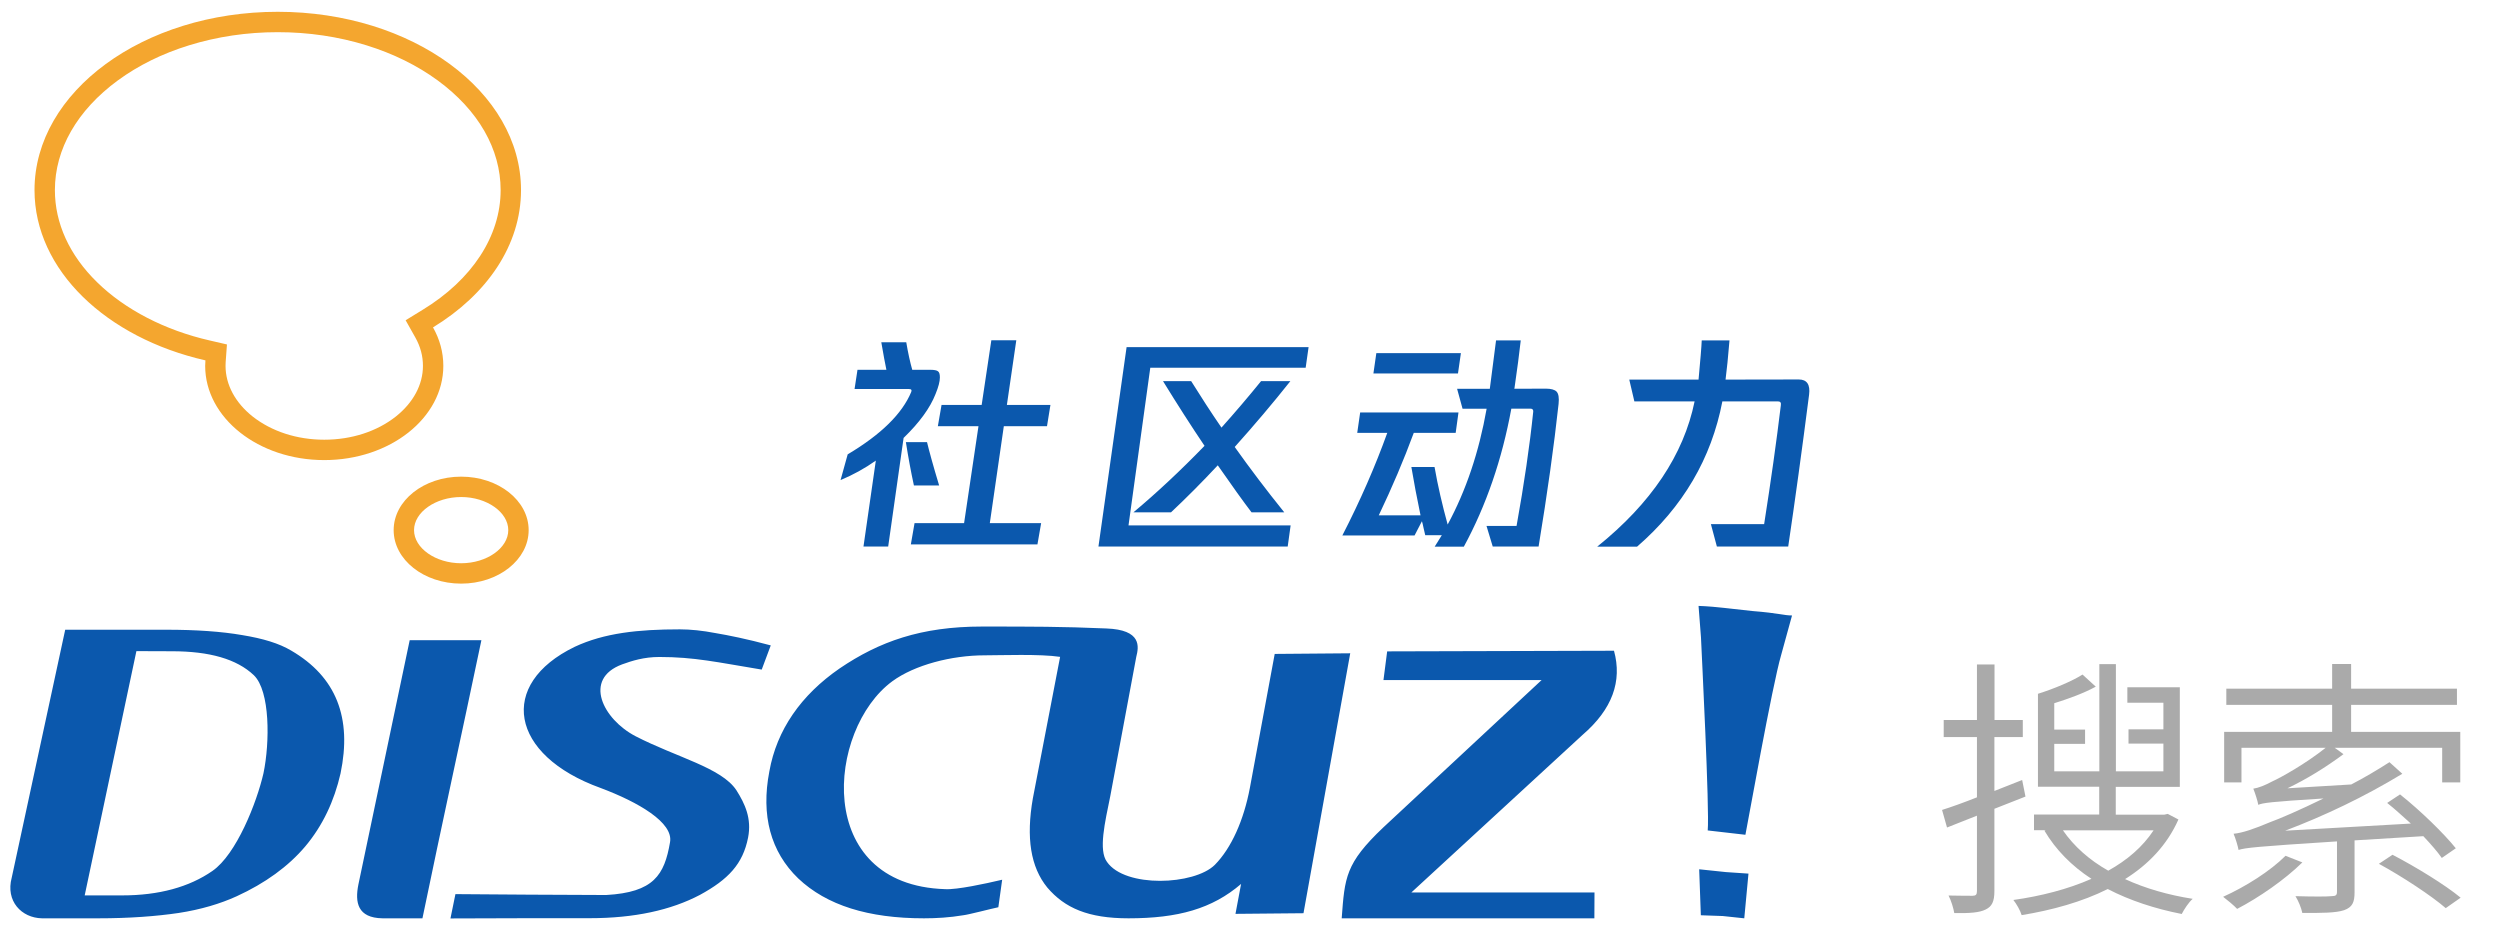
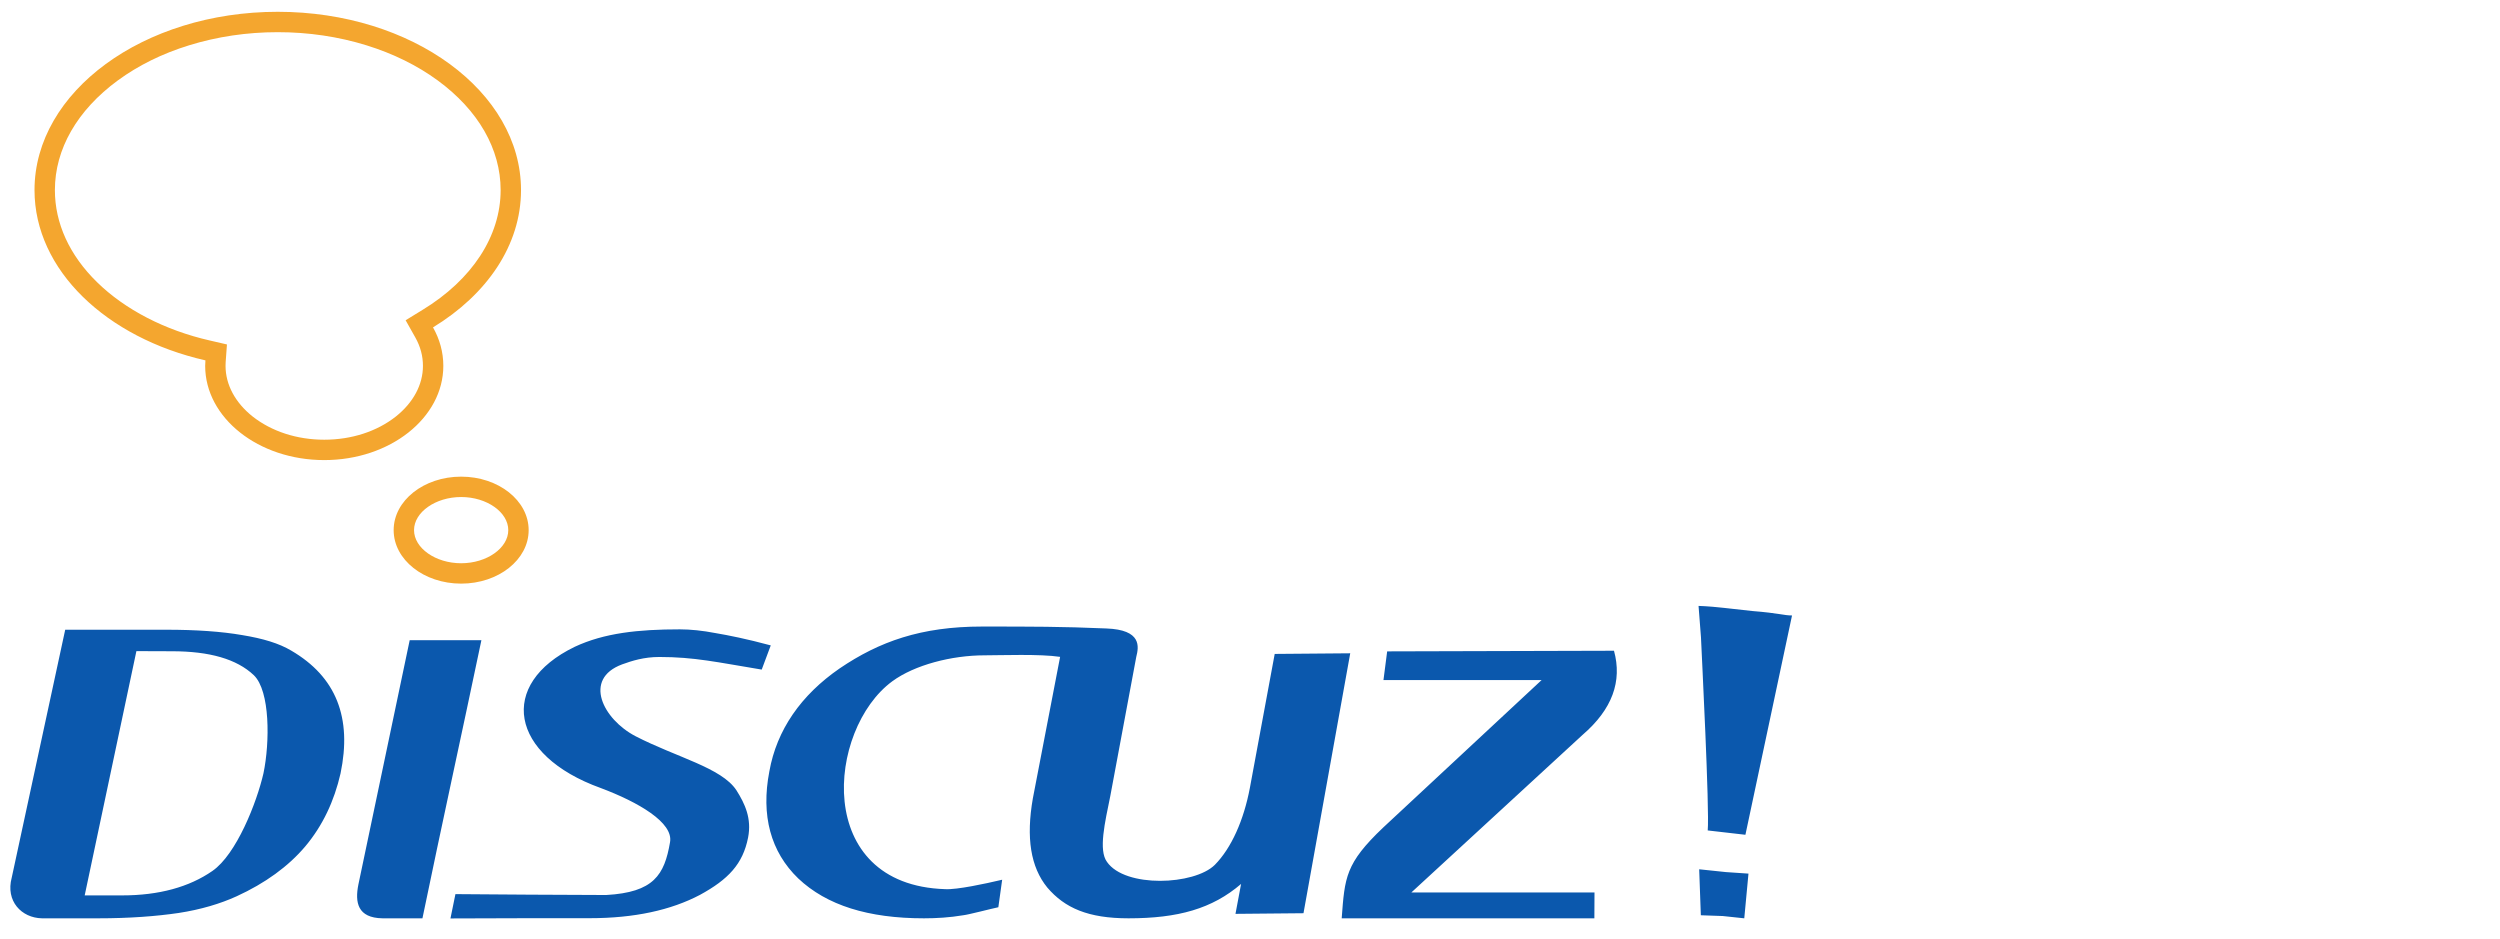
<svg xmlns="http://www.w3.org/2000/svg" viewBox="0 0 1963 737" width="245" height="92">
-   <path d="M107.1 511.2L66.5 703H96c28.7 0 52.5-6.5 70.8-19.2 18.8-13 34.8-53.6 40.1-76.8 5-24.1 5.3-64.5-7.6-76.9-13.4-12.7-34.8-18.8-64.3-18.8l-27.9-.1zm-55.9-16.8h79.6c23.2 0 43.2 1.4 59.3 4.2 16.5 2.7 29 6.5 38.6 12.2 17.6 10.3 29.5 23.3 36 39.5 6.5 16.4 7.2 35.2 2.7 56.9-5 21.9-14.1 41.1-27.6 57.2-13.4 15.9-31.7 29.1-54 39.3-12.7 5.8-28 10.4-45.5 13.1-17.6 2.6-38.7 4.2-63.1 4.2H33c-16.2-.3-28.7-13.6-23.8-31.9l42-194.7zm270.5 8.2H378c-15.5 74.1-31 144.3-46.3 218.4h-31.3c-19.7-.3-21.8-12.5-19-26.5l40.3-191.9zM357.6 702c26.5.2 88.8.7 118.4.7 37.3-2.1 45.7-15.7 50.1-41.4 2.9-15.5-25.1-31.6-54.4-42.6-71.7-25.8-81-81.6-20.4-110.9 23.1-10.8 49.7-13.7 82.5-13.7 8.5 0 17.9 1 27.8 2.9 10.6 1.8 24.7 4.6 43.6 9.7l-7.1 19c-35.2-5.8-52.8-9.9-80.4-9.9-12.1 0-21.5 3-29.2 5.8-31 11.5-15 43.1 10.5 56.4 32.2 16.6 67.5 24.7 79.2 42.4 6.9 10.9 12.1 22.3 9.2 37.2-4.1 20.8-15.6 32.9-37.8 45-22.8 12-51.5 18.3-86.6 18.3-24.5 0-84.1 0-109.3.2l3.9-19.1zm534.6-186.3L871.8 625c-4.2 20.7-9.4 42.5-2.6 51.7 14.3 20.6 68.6 18.3 84.7 2.3 13-13.2 22.7-35 27.5-60.4l19.5-105.2 59.3-.5-36.7 204.1-53.4.5 4.4-23.5c-22.7 19.5-49.5 27-88.4 27-31.7 0-50-8.1-63.7-24.1-13.2-16.1-16.8-39.2-11.4-70.1l21.4-111.1c-15.8-2.4-46.5-1.2-59.3-1.2-25.8 0-54.9 7.5-72.5 20.4-51.2 37.7-62.4 159.9 41.5 163.2 9.2.6 32.9-4.6 42.6-6.9l2.2-.5-3 21.6c-5 1-23.6 5.9-27.6 6.3-10.7 1.8-21.1 2.4-30.8 2.4-43.7 0-76.4-10.2-98.7-31.3-21.7-20.9-29.4-49.5-22.7-84.1 5.8-32.5 24.8-59.9 55.3-80.9 31-21 63.8-32.8 111.6-32.8 39.5 0 62.5 0 97.6 1.5 28.1 1 25.6 14.4 23.6 22.3m197-4.3l178.1-.5c6.6 24-1.4 46-24.6 66l-134.5 123.8H1252l-.1 20.3h-198.4c2.4-32.2 2.9-43.1 32.6-71.3l124.4-115.8h-124.2l2.9-22.5zm263.5 207.8l-17.2-.6-1.3-36.1 21 2.2 17.7 1.2-3.3 35.1-16.9-1.8zm17.8-63.8l-29.6-3.4c1.5-16.1-4.7-137.9-5.3-151.7l-1.9-24.6c8.1.4 6.8 0 42.1 4 21.4 1.7 24.8 3.5 31.3 3.5l-8.5 30.9c-7.1 24.1-26.3 132.7-28.1 141.3m-661-311.6l-12.1 85.3H678l9.7-67.5c-8.6 6.1-17.9 11.2-27.7 15.3l5.6-20.2c26.2-15.6 42.8-31.9 49.9-49 .6-1.6 0-2.3-1.8-2.3H671l2.3-15.1H696c-1-4.6-2.3-11.8-4-21.6h19.6c1.4 8.4 3 15.6 4.7 21.6h14.2c3 0 5 .4 5.9 1.1 1.1.7 1.6 2.3 1.6 4.9 0 3.1-1.1 7.4-3.4 13-4.3 11-12.7 22.5-25.1 34.5zm8.1 37.3c-2.3-10.6-4.4-21.9-6.3-34h16.6c1.6 6.7 4.7 18.1 9.5 34h-19.8zm70.6-46.5l-11 76.1h40.3l-2.9 16.7h-99.4l2.9-16.7H757l11.3-76.1h-31.9l2.9-16.7h31.5l7.6-50.8H798l-7.4 50.8h34.2l-2.7 16.7h-33.9zm237-45.9h-122l-17.1 123.8h127.3l-2.3 16.6H862.5l22.1-156.6h142.9l-2.3 16.2zm-12 10.5c-13.7 17.3-28.3 34.5-43.7 51.7 11.8 16.6 24.7 33.7 38.9 51.3h-25.7c-6.5-8.5-15.3-20.8-26.5-36.9-12.7 13.6-25 25.9-36.7 36.9H890c18.4-15.4 37-32.8 55.8-52.2-10.6-15.7-21.4-32.6-32.6-50.8h22.1c7.6 12.2 15.5 24.4 23.8 36.5 10.9-12.2 21.3-24.4 31.1-36.5h23zm200.5 5.9c4.2 0 7 .8 8.5 2.3 1.6 1.7 2.1 4.9 1.6 9.7-3.6 32.9-8.8 70.2-15.7 112h-36l-4.9-16.2h23.6c5.9-32.8 10.3-62.7 13.1-89.8.1-1.6-.7-2.3-2.3-2.3h-14.9c-7.3 39.8-19.7 76-37.3 108.4h-22.9l5.6-9h-13l-1.3-5.6c-.5-2.4-.9-4.2-1.3-5.4l-5.8 11.2H1054c14.2-27.6 25.9-54.5 35.3-80.6h-23.6l2.3-16h77.2l-2.2 16h-32.9c-7.8 21.2-17 42.8-27.5 64.8h32.8c-2.9-13.9-5.3-26.6-7.2-38h18.2c2.6 14.9 6.1 29.9 10.3 45.2 14.4-26.6 24.6-56.9 30.6-90.9h-18.9l-4.3-15.7h25.7c1.1-8 2.7-20.7 4.9-38h19.4c-1.1 10.1-2.8 22.7-5 38l24.6-.1zm-68.9-11.9h-66.4l2.3-16h66.4l-2.3 16zm267.6 4.7c6.4 0 9.1 4 8.1 11.9-5.6 43.7-11.1 83.5-16.4 119.3h-56l-4.7-17.6h41.8c5.3-33.8 9.7-64.9 13.1-93.2.4-2.2-.4-3.2-2.3-3.2h-43.6c-8.6 44.9-31 82.9-67 114.1h-31.3c42.4-34.1 67.9-72.1 76.5-114.1h-47.3l-4-17.1h54.4c1.4-15.2 2.3-25.5 2.5-30.8h21.8c-1.1 13.1-2.1 23.3-3.1 30.8l57.5-.1z" fill="#0b58ad" />
+   <path d="M107.1 511.2L66.5 703H96c28.7 0 52.5-6.5 70.8-19.2 18.8-13 34.8-53.6 40.1-76.8 5-24.1 5.3-64.5-7.6-76.9-13.4-12.7-34.8-18.8-64.3-18.8l-27.9-.1zm-55.9-16.8h79.6c23.2 0 43.2 1.4 59.3 4.2 16.5 2.7 29 6.5 38.6 12.2 17.6 10.3 29.5 23.3 36 39.5 6.5 16.4 7.2 35.2 2.7 56.9-5 21.9-14.1 41.1-27.6 57.2-13.4 15.9-31.7 29.1-54 39.3-12.7 5.8-28 10.4-45.5 13.1-17.6 2.6-38.7 4.2-63.1 4.2H33c-16.2-.3-28.7-13.6-23.8-31.9l42-194.7zm270.5 8.2H378c-15.5 74.1-31 144.3-46.3 218.4h-31.3c-19.7-.3-21.8-12.5-19-26.5l40.3-191.9zM357.6 702c26.5.2 88.8.7 118.4.7 37.3-2.1 45.7-15.7 50.1-41.4 2.9-15.5-25.1-31.6-54.4-42.6-71.7-25.8-81-81.6-20.4-110.9 23.1-10.8 49.7-13.7 82.5-13.7 8.5 0 17.9 1 27.8 2.9 10.6 1.8 24.7 4.6 43.6 9.7l-7.1 19c-35.2-5.8-52.8-9.9-80.4-9.9-12.1 0-21.5 3-29.2 5.8-31 11.5-15 43.1 10.5 56.4 32.2 16.6 67.5 24.7 79.2 42.4 6.9 10.9 12.1 22.3 9.2 37.2-4.1 20.8-15.6 32.9-37.8 45-22.8 12-51.5 18.3-86.6 18.3-24.5 0-84.1 0-109.3.2l3.9-19.1zm534.6-186.3L871.8 625c-4.2 20.7-9.4 42.5-2.6 51.7 14.3 20.6 68.6 18.3 84.7 2.3 13-13.2 22.7-35 27.5-60.4l19.5-105.2 59.3-.5-36.7 204.1-53.4.5 4.4-23.5c-22.7 19.5-49.5 27-88.4 27-31.7 0-50-8.1-63.7-24.1-13.2-16.1-16.8-39.2-11.4-70.1l21.4-111.1c-15.8-2.4-46.5-1.2-59.3-1.2-25.8 0-54.9 7.5-72.5 20.4-51.2 37.7-62.4 159.9 41.5 163.2 9.2.6 32.9-4.6 42.6-6.9l2.2-.5-3 21.6c-5 1-23.6 5.9-27.6 6.3-10.7 1.8-21.1 2.4-30.8 2.4-43.7 0-76.4-10.2-98.7-31.3-21.7-20.9-29.4-49.5-22.7-84.1 5.8-32.5 24.8-59.9 55.3-80.9 31-21 63.8-32.8 111.6-32.8 39.5 0 62.5 0 97.6 1.5 28.1 1 25.6 14.4 23.6 22.3m197-4.3l178.1-.5c6.6 24-1.4 46-24.6 66l-134.5 123.8H1252l-.1 20.3h-198.4c2.4-32.2 2.9-43.1 32.6-71.3l124.4-115.8h-124.2l2.9-22.5zm263.5 207.8l-17.2-.6-1.3-36.1 21 2.2 17.7 1.2-3.3 35.1-16.9-1.8zm17.8-63.8l-29.6-3.4c1.5-16.1-4.7-137.9-5.3-151.7l-1.9-24.6c8.1.4 6.8 0 42.1 4 21.4 1.7 24.8 3.5 31.3 3.5l-8.5" fill="#0b58ad" />
  <path d="M218.1 25.2c24.2 0 47.6 3.5 69.6 10.3 21 6.5 39.9 15.8 56 27.6 31.9 23.4 49.4 53.9 49.4 86.1 0 36.1-22.4 70.4-61.4 94.1l-13.2 8.1 7.6 13.5c4 7.1 6 14.6 6 22.3 0 14.8-7.6 28.9-21.3 39.8-14.8 11.7-34.8 18.2-56.2 18.2s-41.3-6.5-56.2-18.2c-13.7-10.9-21.3-25-21.3-39.8 0-1 0-2.1.1-3.1l1-13.7-13.4-3.1c-35.2-8-66.7-24.3-88.6-45.8-21.7-21.2-33.1-46.3-33.1-72.3 0-32.2 17.5-62.7 49.4-86.1 16.1-11.8 34.9-21.1 56-27.6 22-6.8 45.4-10.3 69.6-10.3m0-16c-105.5 0-191 62.7-191 140 0 62.8 56.4 116 134.2 133.7-.1 1.4-.2 2.9-.2 4.3 0 40.9 41.9 74 93.5 74s93.5-33.1 93.5-74c0-10.8-2.9-21-8.1-30.2 42.2-25.7 69.1-64.4 69.1-107.8 0-77.3-85.5-140-191-140zm144 381c20.1 0 37 11.9 37 26s-16.9 26-37 26-37-11.9-37-26 16.9-26 37-26m0-16c-29.3 0-53 18.8-53 42s23.7 42 53 42 53-18.8 53-42-23.7-42-53-42z" fill="#f4a62f" />
-   <path d="M1566 635v64.6c0 8.2-1.9 12.1-6.9 14.5-4.8 2.4-12.3 3-24.6 2.8-.6-3.7-2.4-9.7-4.5-13.8 8.9.2 16.4.2 18.8.2 2.6 0 3.5-.9 3.5-3.7v-59.2l-23.5 9.3-3.9-13.8c7.6-2.4 17.1-5.8 27.4-9.9v-47.3h-26.1v-13.4h26.1v-43.6h13.8v43.6h22.2v13.4H1566V621l21.8-8.6 2.6 13-24.4 9.6zm144.5 8.4c-8.9 20.1-23.7 35.4-41.9 46.8 15.8 7.3 33.9 12.5 53.1 15.5-3.2 2.8-6.7 8.2-8.6 11.9-20.9-4.1-40.8-10.6-58.1-19.6-20.1 10.1-43.8 16.6-67.6 20.5-1.1-3.7-4.1-8.9-6.5-11.9 21.4-3 42.7-8.4 61.3-16.6-15.5-10.1-28.1-22.9-36.9-37.8l1.1-.4h-9.3v-12.3h51.2v-21.8h-48.1v-73c12.5-3.9 26.8-9.9 35-15.1l10.4 9.5c-9.5 5.2-21.4 9.5-32.6 13v20.7h24.2V584H1613v21.6h35.4v-84.2h13v84.2h37.3v-21.8h-27.4v-11.2h27.4v-20.9h-28.3v-12.1h41.2v78.2h-50.3v21.8h38.2l2.6-.6 8.4 4.4zm-90.7 8.5c8.6 12.5 20.7 23.3 35.6 31.7 14.7-8.2 27-18.6 35.6-31.7h-71.2zm188 25.2c-13.8 13.6-34.1 27.6-51.2 36.5-2.4-2.6-7.8-7.1-11-9.5 17.7-8 36.9-20.1 49-32.2l13.2 5.2zm41-17.3v40.8c0 7.8-1.7 11.7-8.2 14-6.5 2.2-17.1 2.2-32.8 2.2-.9-4.1-3-9.3-5.4-13.2 13.8.4 24.8.4 28.3 0 3.5 0 4.3-.9 4.3-3.5v-39.5c-63.9 4.1-71.7 5-77.3 6.7-.4-2.6-2.4-9.3-3.9-12.7 6.9-.6 16.4-3.9 28.7-9.1 7.3-2.6 23.3-9.5 41.9-18.6-42.1 2.6-47.7 3.5-51.2 5-.4-2.8-2.6-9.5-3.9-12.7 4.1-.6 9.1-2.6 15.1-5.8 6.3-2.8 26.1-13.8 41.7-26.3H1760v27.2h-13.6v-39.7h84.8v-21.2h-83.1v-12.7h83.1v-19.4h14.9v19.4h83.1v12.7h-83.1v21.2h85.7v39.7h-14.2v-27.2h-84.4l6.9 5c-14 10.4-28.9 19.6-44 26.8l50.1-3c10.4-5.4 20.5-11.4 30-17.5l10.1 9.1c-29.8 18.1-61.1 33-92 44.7l98.7-5.6c-6.3-5.6-12.5-11.4-18.6-16.2l10.1-6.7c15.8 12.5 34.5 30.7 43.8 42.3l-11 7.6c-3.5-5-8.4-10.6-14.5-17.1l-54 3.3zm29.8 11.3c17.9 9.3 41.2 23.5 53.5 33.7l-11.7 8.2c-11.2-9.7-34.1-24.8-52.5-34.8l10.7-7.1z" fill="#aaa" />
</svg>
